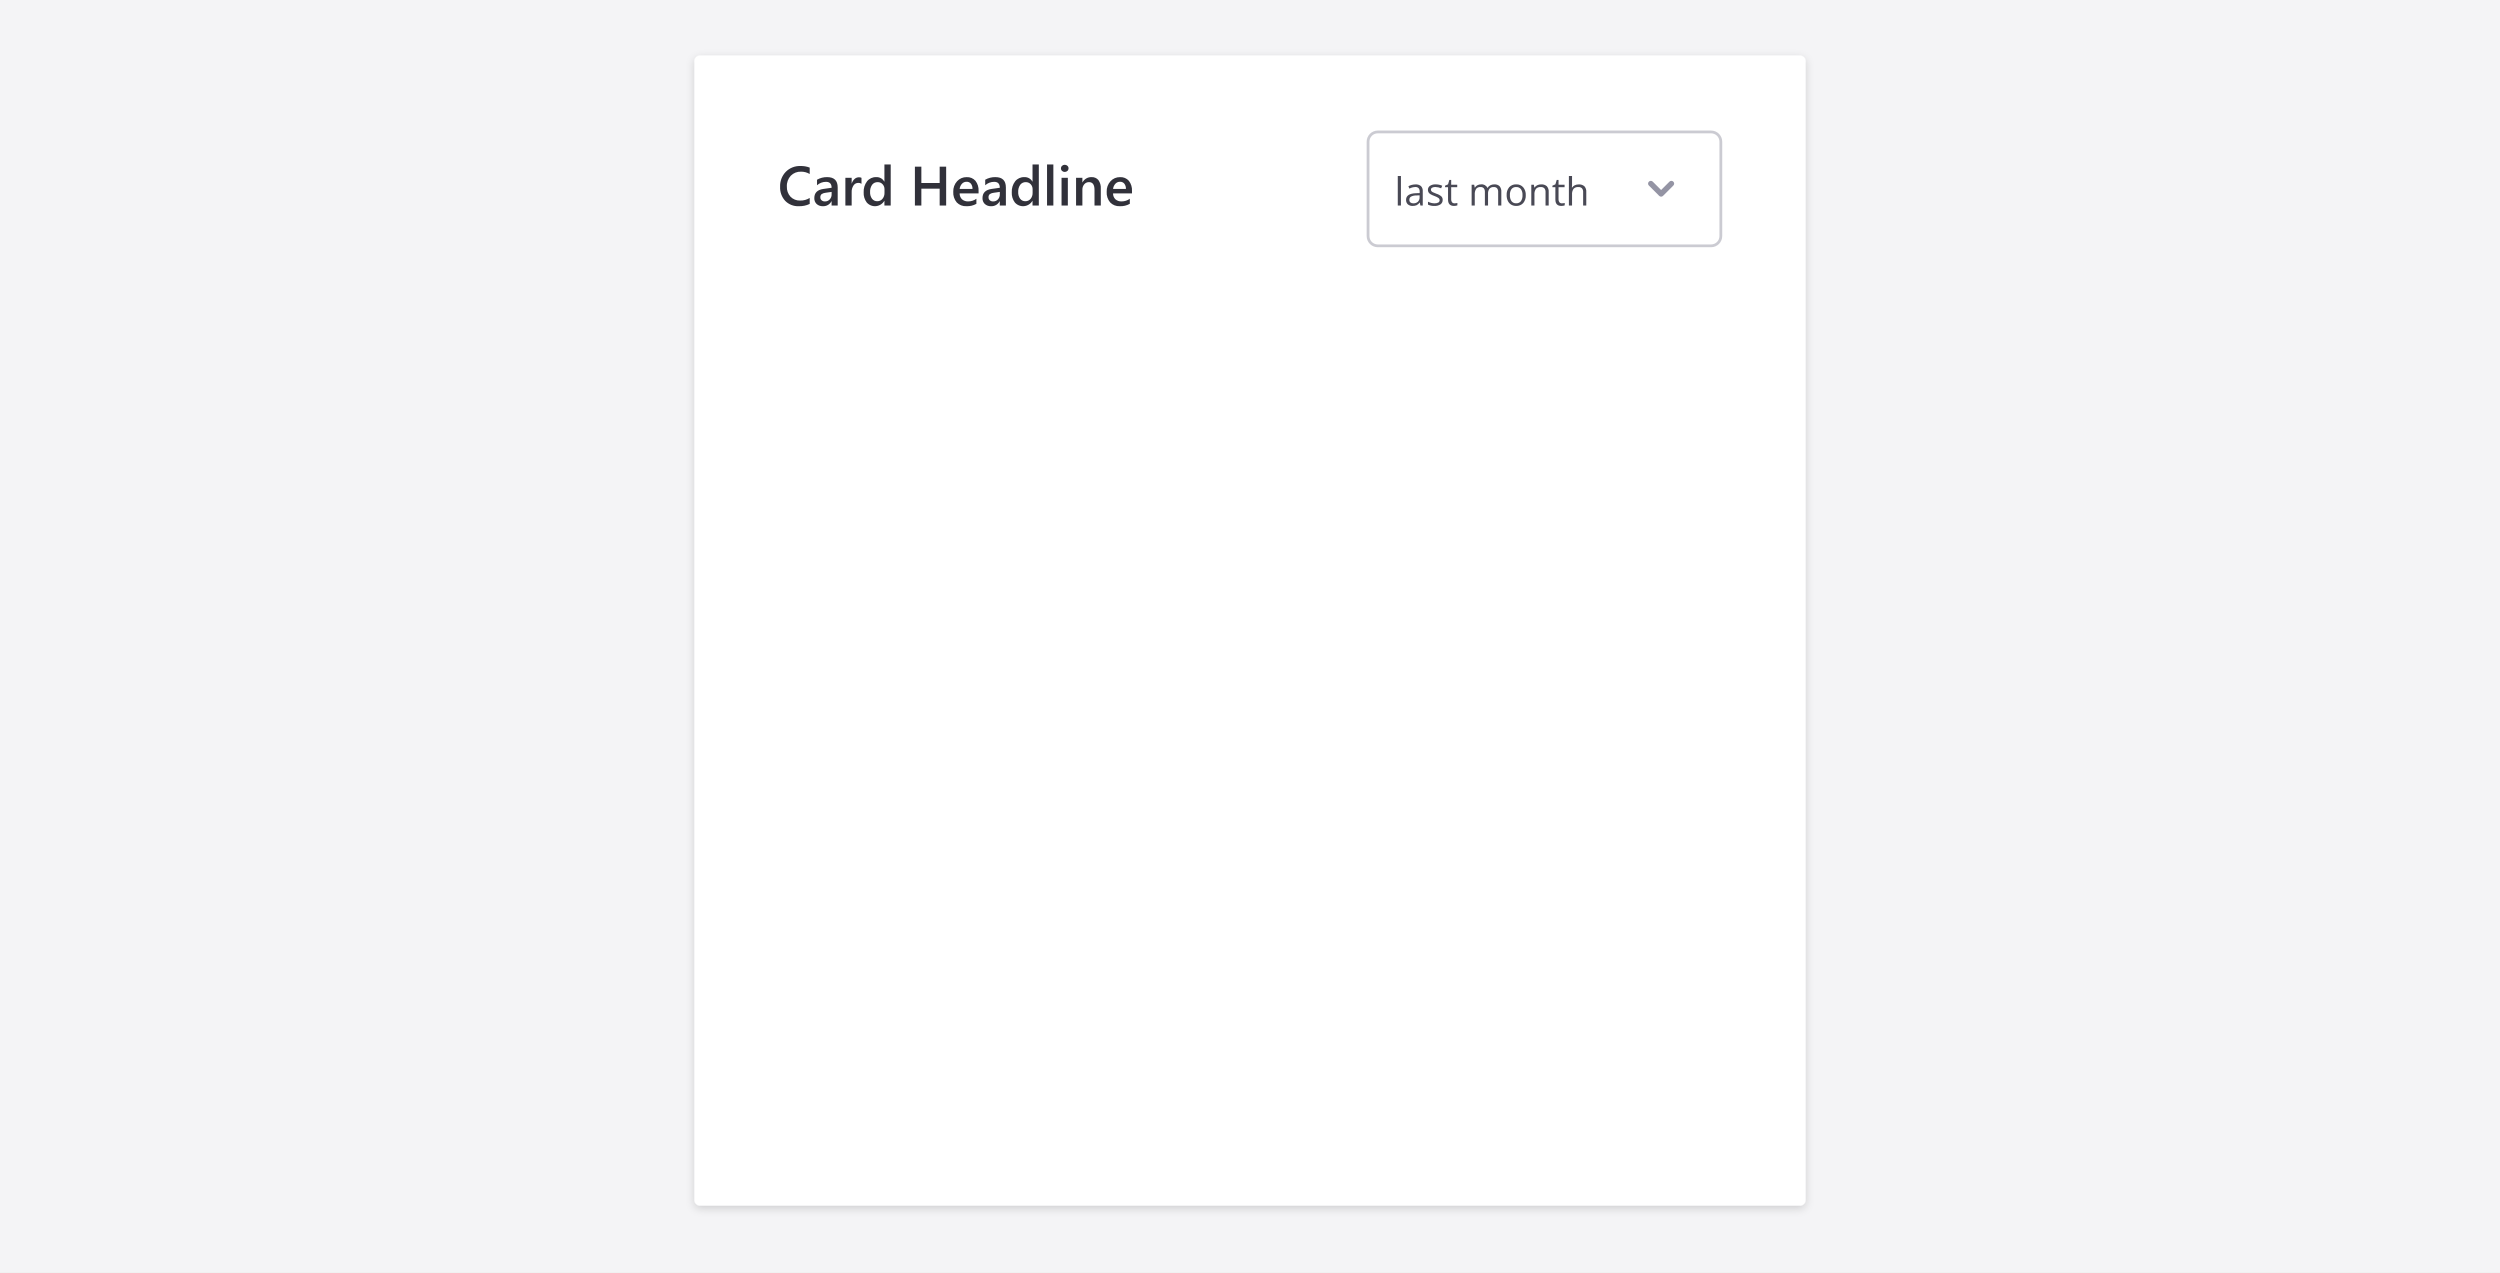
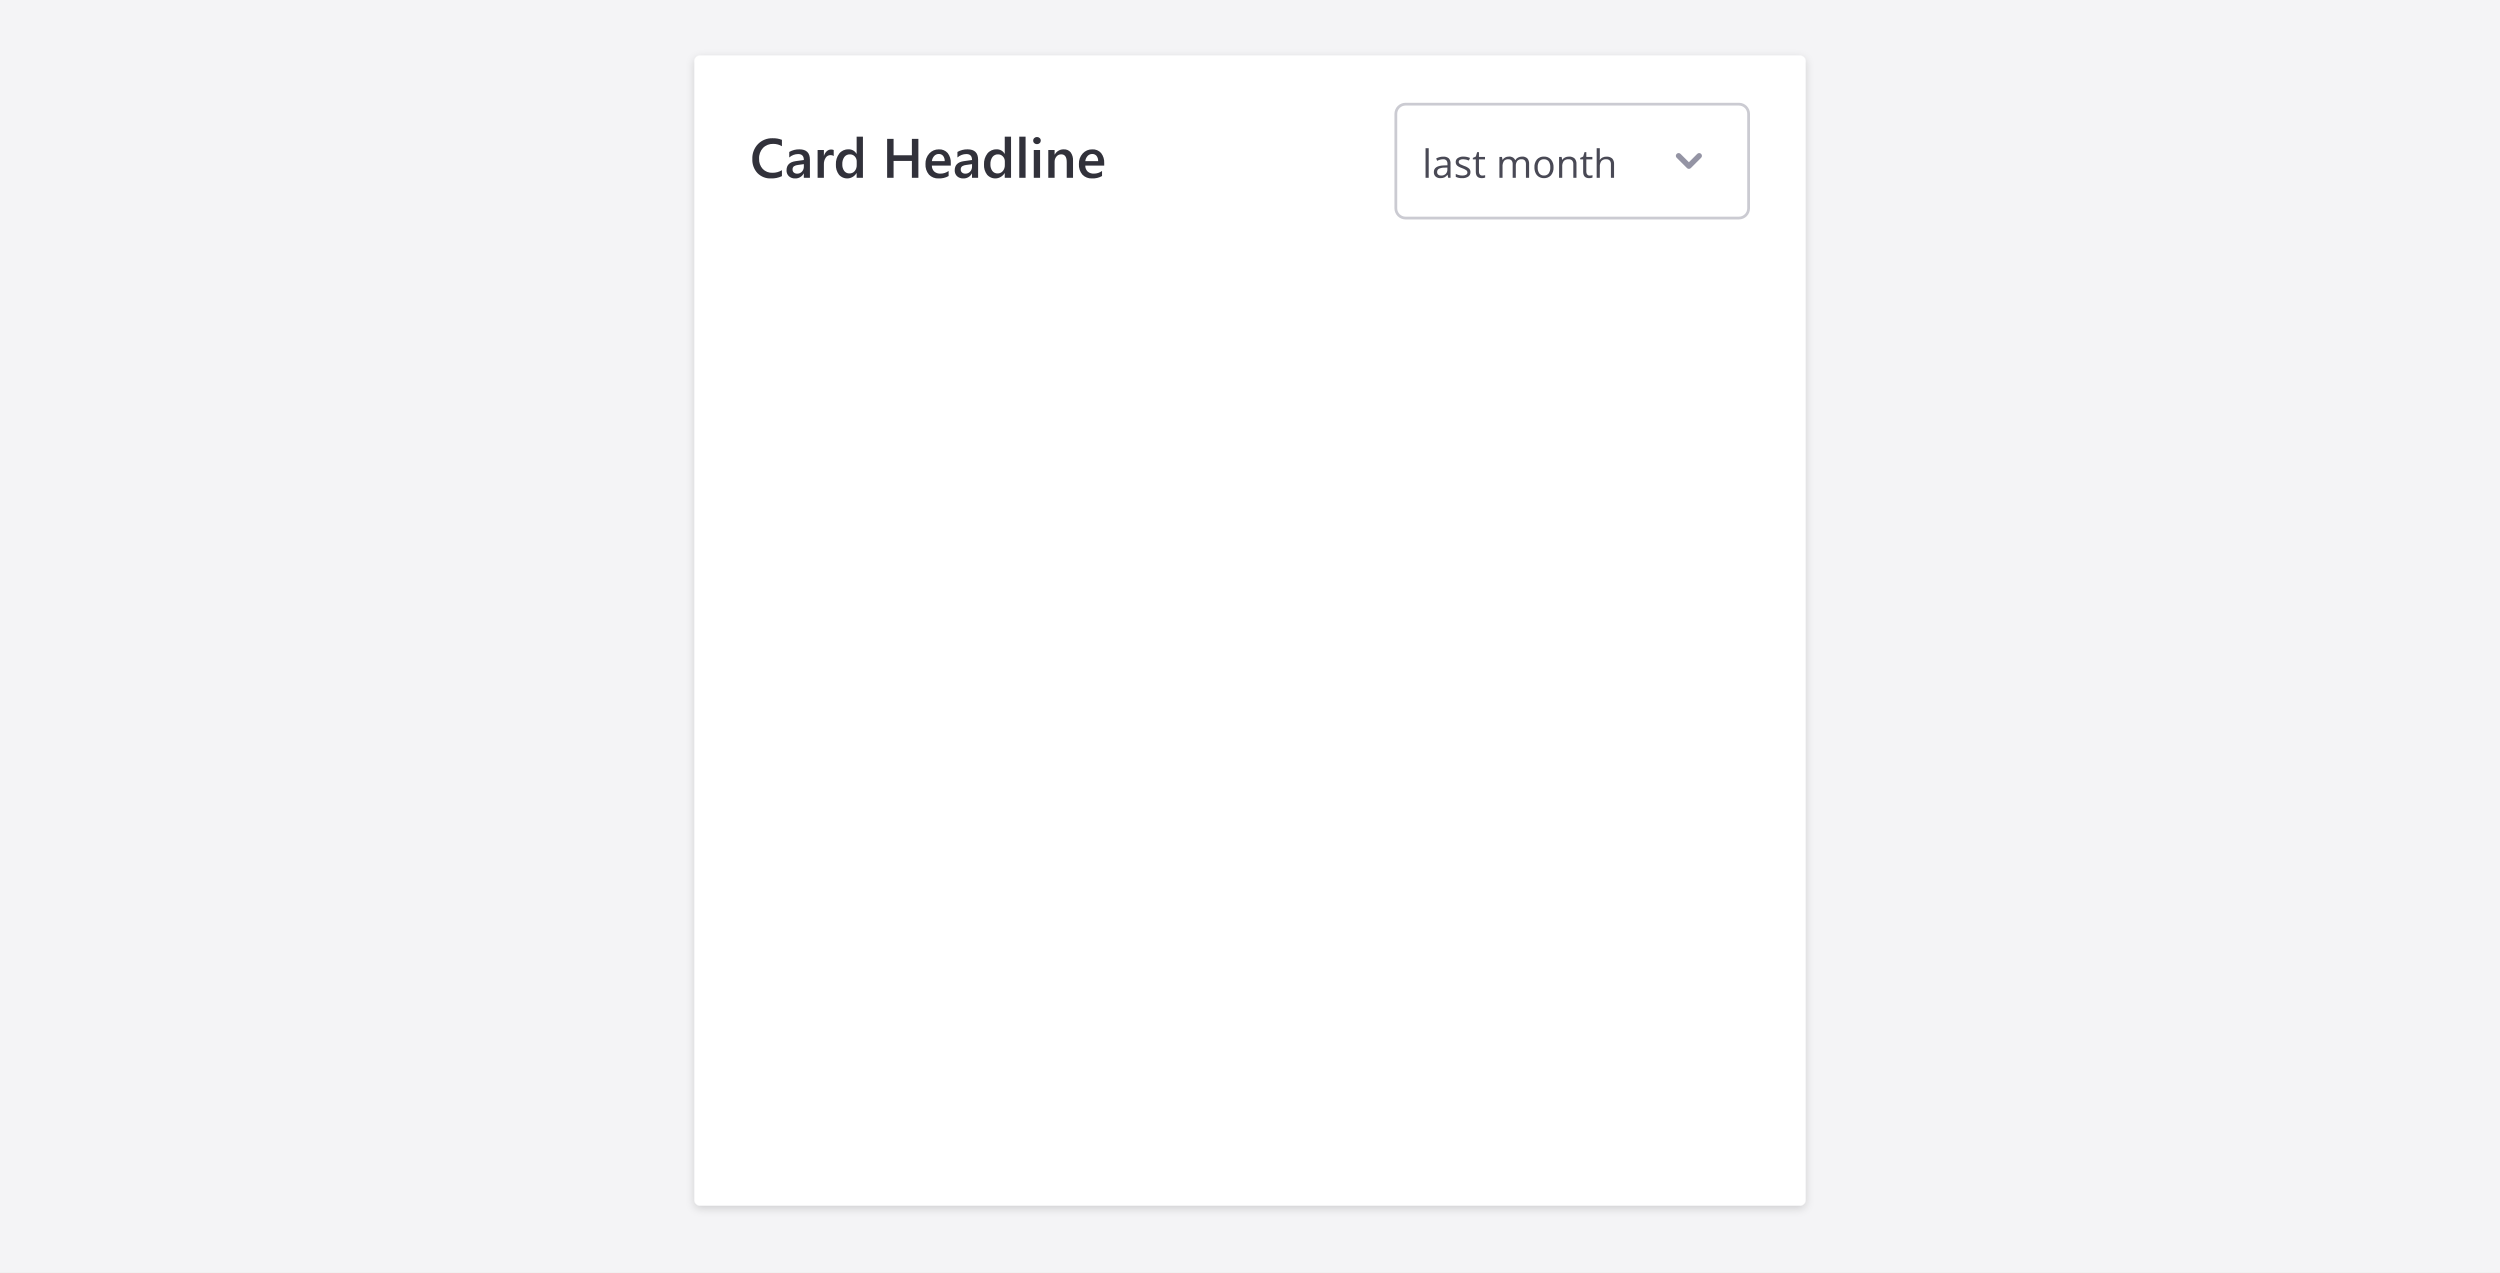
<svg xmlns="http://www.w3.org/2000/svg" width="900" height="458" viewBox="0 0 900 458">
  <defs>
    <filter id="Card" x="245.5" y="16.5" width="409" height="423" filterUnits="userSpaceOnUse">
      <feOffset dy="1" input="SourceAlpha" />
      <feGaussianBlur stdDeviation="1.5" result="blur" />
      <feFlood flood-opacity="0.161" />
      <feComposite operator="in" in2="blur" />
      <feComposite in="SourceGraphic" />
    </filter>
    <clipPath id="clip-card--actions-filtering">
      <rect width="900" height="458" />
    </clipPath>
  </defs>
  <g id="card--actions-filtering" clip-path="url(#clip-card--actions-filtering)">
    <rect width="900" height="458" fill="#f4f4f6" />
    <g transform="matrix(1, 0, 0, 1, 0, 0)" filter="url(#Card)">
      <rect id="Card-2" data-name="Card" width="400" height="414" rx="2" transform="translate(250 20)" fill="#fff" />
    </g>
-     <g id="Rectangle_4666" data-name="Rectangle 4666" transform="translate(492 47)" fill="#fff" stroke="#cbcbd2" stroke-width="1">
+     <g id="Rectangle_4666" data-name="Rectangle 4666" transform="translate(502 37)" fill="#fff" stroke="#cbcbd2" stroke-width="1">
      <rect width="128" height="42" rx="4" stroke="none" />
      <rect x="0.5" y="0.5" width="127" height="41" rx="3.5" fill="none" />
    </g>
-     <path id="Path_10312" data-name="Path 10312" d="M2.338,0H1.2V-10.637H2.338ZM9.352,0,9.126-1.066H9.071a3.153,3.153,0,0,1-1.118.954,3.407,3.407,0,0,1-1.391.25A2.5,2.5,0,0,1,4.816-.437a2.094,2.094,0,0,1-.632-1.634q0-2.27,3.63-2.379l1.271-.041v-.465a1.9,1.9,0,0,0-.379-1.3,1.56,1.56,0,0,0-1.213-.42A4.944,4.944,0,0,0,5.373-6.1l-.349-.868a5.332,5.332,0,0,1,1.213-.472,5.255,5.255,0,0,1,1.323-.171,2.854,2.854,0,0,1,1.986.595,2.482,2.482,0,0,1,.646,1.907V0ZM6.788-.8a2.3,2.3,0,0,0,1.665-.581,2.15,2.15,0,0,0,.6-1.627v-.677l-1.135.048a4.128,4.128,0,0,0-1.952.42,1.268,1.268,0,0,0-.6,1.159,1.169,1.169,0,0,0,.373.937A1.546,1.546,0,0,0,6.788-.8ZM17.363-2.044a1.877,1.877,0,0,1-.779,1.613A3.663,3.663,0,0,1,14.4.137a4.757,4.757,0,0,1-2.324-.472V-1.388a5.621,5.621,0,0,0,1.159.431A4.839,4.839,0,0,0,14.424-.8a2.705,2.705,0,0,0,1.367-.284.938.938,0,0,0,.479-.865A.939.939,0,0,0,15.89-2.7a5.968,5.968,0,0,0-1.48-.735,8.025,8.025,0,0,1-1.487-.68,2.031,2.031,0,0,1-.656-.66,1.72,1.72,0,0,1-.215-.882A1.681,1.681,0,0,1,12.8-7.1a3.472,3.472,0,0,1,2.044-.53,5.98,5.98,0,0,1,2.365.492l-.4.923a5.429,5.429,0,0,0-2.044-.465,2.352,2.352,0,0,0-1.217.253.782.782,0,0,0-.41.7.849.849,0,0,0,.154.513,1.518,1.518,0,0,0,.5.4,11.076,11.076,0,0,0,1.313.554,4.9,4.9,0,0,1,1.8.978A1.724,1.724,0,0,1,17.363-2.044ZM21.629-.8a3.707,3.707,0,0,0,.581-.044,3.761,3.761,0,0,0,.444-.092v.868a2.074,2.074,0,0,1-.543.147,4.081,4.081,0,0,1-.646.058q-2.174,0-2.174-2.29V-6.61H18.218v-.547l1.073-.472.479-1.6h.656v1.736H22.6v.882H20.426V-2.2a1.517,1.517,0,0,0,.321,1.039A1.118,1.118,0,0,0,21.629-.8ZM37.338,0V-4.874a2.023,2.023,0,0,0-.383-1.343,1.481,1.481,0,0,0-1.189-.448,1.92,1.92,0,0,0-1.565.608,2.891,2.891,0,0,0-.506,1.873V0H32.56V-4.874a2.023,2.023,0,0,0-.383-1.343,1.49,1.49,0,0,0-1.2-.448,1.853,1.853,0,0,0-1.562.639,3.459,3.459,0,0,0-.5,2.1V0H27.788V-7.492h.923L28.9-6.467h.055a2.23,2.23,0,0,1,.906-.854,2.767,2.767,0,0,1,1.309-.308,2.226,2.226,0,0,1,2.3,1.271h.055a2.389,2.389,0,0,1,.971-.93,3.012,3.012,0,0,1,1.449-.342,2.537,2.537,0,0,1,1.9.653,2.921,2.921,0,0,1,.632,2.088V0Zm9.939-3.753a4.133,4.133,0,0,1-.923,2.861A3.25,3.25,0,0,1,43.8.137a3.377,3.377,0,0,1-1.784-.472,3.113,3.113,0,0,1-1.2-1.354,4.717,4.717,0,0,1-.424-2.064,4.127,4.127,0,0,1,.916-2.854,3.24,3.24,0,0,1,2.543-1.022,3.169,3.169,0,0,1,2.5,1.046A4.115,4.115,0,0,1,47.277-3.753Zm-5.708,0a3.556,3.556,0,0,0,.574,2.188,1.993,1.993,0,0,0,1.688.752,2.006,2.006,0,0,0,1.692-.749A3.538,3.538,0,0,0,46.1-3.753a3.481,3.481,0,0,0-.578-2.17,2.03,2.03,0,0,0-1.706-.742,2,2,0,0,0-1.682.731A3.52,3.52,0,0,0,41.569-3.753ZM54.394,0V-4.847a1.955,1.955,0,0,0-.417-1.367,1.7,1.7,0,0,0-1.306-.451,2.153,2.153,0,0,0-1.723.636,3.21,3.21,0,0,0-.547,2.1V0H49.267V-7.492h.923l.185,1.025h.055a2.317,2.317,0,0,1,.978-.858,3.176,3.176,0,0,1,1.4-.3,2.846,2.846,0,0,1,2.037.653,2.778,2.778,0,0,1,.684,2.088V0Zm5.886-.8a3.707,3.707,0,0,0,.581-.044A3.761,3.761,0,0,0,61.3-.937v.868a2.074,2.074,0,0,1-.543.147,4.081,4.081,0,0,1-.646.058q-2.174,0-2.174-2.29V-6.61H56.868v-.547l1.073-.472.479-1.6h.656v1.736H61.25v.882H59.076V-2.2A1.517,1.517,0,0,0,59.4-1.162,1.118,1.118,0,0,0,60.279-.8Zm7.649.8V-4.847a1.955,1.955,0,0,0-.417-1.367,1.7,1.7,0,0,0-1.306-.451,2.139,2.139,0,0,0-1.726.643,3.255,3.255,0,0,0-.543,2.105V0H62.8V-10.637h1.135v3.22a7.016,7.016,0,0,1-.055.964h.068A2.314,2.314,0,0,1,64.9-7.3a3.1,3.1,0,0,1,1.412-.311,2.891,2.891,0,0,1,2.061.653,2.749,2.749,0,0,1,.687,2.075V0Z" transform="translate(502 74)" fill="#494955" />
-     <g id="Group_7804" data-name="Group 7804" transform="translate(586 56)">
+     <path id="Path_10312" data-name="Path 10312" d="M2.338,0H1.2V-10.637H2.338ZM9.352,0,9.126-1.066H9.071a3.153,3.153,0,0,1-1.118.954,3.407,3.407,0,0,1-1.391.25A2.5,2.5,0,0,1,4.816-.437a2.094,2.094,0,0,1-.632-1.634q0-2.27,3.63-2.379l1.271-.041v-.465a1.9,1.9,0,0,0-.379-1.3,1.56,1.56,0,0,0-1.213-.42A4.944,4.944,0,0,0,5.373-6.1l-.349-.868a5.332,5.332,0,0,1,1.213-.472,5.255,5.255,0,0,1,1.323-.171,2.854,2.854,0,0,1,1.986.595,2.482,2.482,0,0,1,.646,1.907V0ZM6.788-.8a2.3,2.3,0,0,0,1.665-.581,2.15,2.15,0,0,0,.6-1.627v-.677l-1.135.048a4.128,4.128,0,0,0-1.952.42,1.268,1.268,0,0,0-.6,1.159,1.169,1.169,0,0,0,.373.937A1.546,1.546,0,0,0,6.788-.8ZM17.363-2.044a1.877,1.877,0,0,1-.779,1.613A3.663,3.663,0,0,1,14.4.137a4.757,4.757,0,0,1-2.324-.472V-1.388a5.621,5.621,0,0,0,1.159.431A4.839,4.839,0,0,0,14.424-.8a2.705,2.705,0,0,0,1.367-.284.938.938,0,0,0,.479-.865A.939.939,0,0,0,15.89-2.7a5.968,5.968,0,0,0-1.48-.735,8.025,8.025,0,0,1-1.487-.68,2.031,2.031,0,0,1-.656-.66,1.72,1.72,0,0,1-.215-.882A1.681,1.681,0,0,1,12.8-7.1a3.472,3.472,0,0,1,2.044-.53,5.98,5.98,0,0,1,2.365.492l-.4.923a5.429,5.429,0,0,0-2.044-.465,2.352,2.352,0,0,0-1.217.253.782.782,0,0,0-.41.7.849.849,0,0,0,.154.513,1.518,1.518,0,0,0,.5.4,11.076,11.076,0,0,0,1.313.554,4.9,4.9,0,0,1,1.8.978A1.724,1.724,0,0,1,17.363-2.044ZM21.629-.8a3.707,3.707,0,0,0,.581-.044,3.761,3.761,0,0,0,.444-.092v.868a2.074,2.074,0,0,1-.543.147,4.081,4.081,0,0,1-.646.058q-2.174,0-2.174-2.29V-6.61H18.218v-.547l1.073-.472.479-1.6h.656v1.736H22.6v.882H20.426V-2.2a1.517,1.517,0,0,0,.321,1.039A1.118,1.118,0,0,0,21.629-.8ZM37.338,0V-4.874a2.023,2.023,0,0,0-.383-1.343,1.481,1.481,0,0,0-1.189-.448,1.92,1.92,0,0,0-1.565.608,2.891,2.891,0,0,0-.506,1.873V0H32.56V-4.874a2.023,2.023,0,0,0-.383-1.343,1.49,1.49,0,0,0-1.2-.448,1.853,1.853,0,0,0-1.562.639,3.459,3.459,0,0,0-.5,2.1V0H27.788V-7.492h.923L28.9-6.467h.055a2.23,2.23,0,0,1,.906-.854,2.767,2.767,0,0,1,1.309-.308,2.226,2.226,0,0,1,2.3,1.271h.055a2.389,2.389,0,0,1,.971-.93,3.012,3.012,0,0,1,1.449-.342,2.537,2.537,0,0,1,1.9.653,2.921,2.921,0,0,1,.632,2.088V0Zm9.939-3.753a4.133,4.133,0,0,1-.923,2.861A3.25,3.25,0,0,1,43.8.137a3.377,3.377,0,0,1-1.784-.472,3.113,3.113,0,0,1-1.2-1.354,4.717,4.717,0,0,1-.424-2.064,4.127,4.127,0,0,1,.916-2.854,3.24,3.24,0,0,1,2.543-1.022,3.169,3.169,0,0,1,2.5,1.046A4.115,4.115,0,0,1,47.277-3.753Zm-5.708,0a3.556,3.556,0,0,0,.574,2.188,1.993,1.993,0,0,0,1.688.752,2.006,2.006,0,0,0,1.692-.749A3.538,3.538,0,0,0,46.1-3.753a3.481,3.481,0,0,0-.578-2.17,2.03,2.03,0,0,0-1.706-.742,2,2,0,0,0-1.682.731A3.52,3.52,0,0,0,41.569-3.753ZM54.394,0V-4.847a1.955,1.955,0,0,0-.417-1.367,1.7,1.7,0,0,0-1.306-.451,2.153,2.153,0,0,0-1.723.636,3.21,3.21,0,0,0-.547,2.1V0H49.267V-7.492h.923l.185,1.025h.055a2.317,2.317,0,0,1,.978-.858,3.176,3.176,0,0,1,1.4-.3,2.846,2.846,0,0,1,2.037.653,2.778,2.778,0,0,1,.684,2.088V0Zm5.886-.8a3.707,3.707,0,0,0,.581-.044A3.761,3.761,0,0,0,61.3-.937v.868a2.074,2.074,0,0,1-.543.147,4.081,4.081,0,0,1-.646.058q-2.174,0-2.174-2.29V-6.61H56.868v-.547l1.073-.472.479-1.6h.656v1.736H61.25v.882H59.076V-2.2A1.517,1.517,0,0,0,59.4-1.162,1.118,1.118,0,0,0,60.279-.8Zm7.649.8V-4.847a1.955,1.955,0,0,0-.417-1.367,1.7,1.7,0,0,0-1.306-.451,2.139,2.139,0,0,0-1.726.643,3.255,3.255,0,0,0-.543,2.105V0H62.8V-10.637h1.135v3.22a7.016,7.016,0,0,1-.055.964h.068A2.314,2.314,0,0,1,64.9-7.3a3.1,3.1,0,0,1,1.412-.311,2.891,2.891,0,0,1,2.061.653,2.749,2.749,0,0,1,.687,2.075V0Z" transform="translate(512 64)" fill="#494955" />
+     <g id="Group_7804" data-name="Group 7804" transform="translate(596 46)">
      <rect id="Rectangle_3867" data-name="Rectangle 3867" width="24" height="24" fill="none" />
      <path id="Path_5558" data-name="Path 5558" d="M56,9.4l-3,3-3-3a.967.967,0,0,0-1.4,0h0a.967.967,0,0,0,0,1.4l3.7,3.7a.967.967,0,0,0,1.4,0l3.7-3.7a.967.967,0,0,0,0-1.4h0A.965.965,0,0,0,56,9.4Z" transform="translate(-41)" fill="#9494a4" />
    </g>
-     <path id="Path_10311" data-name="Path 10311" d="M11.494,21.414a8.49,8.49,0,0,1-3.936.82,6.435,6.435,0,0,1-4.883-1.924A7.01,7.01,0,0,1,.84,15.262a7.352,7.352,0,0,1,2.065-5.43,7.066,7.066,0,0,1,5.22-2.07,8.554,8.554,0,0,1,3.369.576v2.3A6.012,6.012,0,0,0,8.369,9.8a4.9,4.9,0,0,0-3.687,1.455,5.345,5.345,0,0,0-1.411,3.887A5.1,5.1,0,0,0,4.59,18.831,4.588,4.588,0,0,0,8.057,20.2a6.207,6.207,0,0,0,3.438-.937ZM21.572,22h-2.2V20.438h-.039a3.308,3.308,0,0,1-3.037,1.8,3.2,3.2,0,0,1-2.31-.8,2.8,2.8,0,0,1-.835-2.119q0-2.832,3.262-3.3l2.969-.42q0-2.139-2.031-2.139a4.825,4.825,0,0,0-3.223,1.23V12.7a7.028,7.028,0,0,1,3.652-.937q3.789,0,3.789,3.73Zm-2.187-4.912-2.1.293a3.328,3.328,0,0,0-1.47.474,1.384,1.384,0,0,0-.493,1.216,1.331,1.331,0,0,0,.454,1.04,1.758,1.758,0,0,0,1.216.405,2.243,2.243,0,0,0,1.714-.728,2.58,2.58,0,0,0,.679-1.831Zm10.752-2.93a1.878,1.878,0,0,0-1.182-.322,2.023,2.023,0,0,0-1.68.908,4.061,4.061,0,0,0-.674,2.471V22H24.336V12H26.6v2.061h.039a3.484,3.484,0,0,1,1.021-1.646,2.3,2.3,0,0,1,1.538-.591,1.909,1.909,0,0,1,.938.186ZM40.654,22H38.389V20.3H38.35a3.91,3.91,0,0,1-6.323.591,5.574,5.574,0,0,1-1.108-3.657,6.073,6.073,0,0,1,1.226-3.975,4.011,4.011,0,0,1,3.267-1.494,3.128,3.128,0,0,1,2.939,1.621h.039V7.2h2.266Zm-2.236-4.57V16.121a2.55,2.55,0,0,0-.693-1.807,2.313,2.313,0,0,0-1.768-.742,2.38,2.38,0,0,0-2,.947,4.221,4.221,0,0,0-.728,2.627,3.782,3.782,0,0,0,.7,2.407,2.271,2.271,0,0,0,1.88.884,2.351,2.351,0,0,0,1.885-.854A3.219,3.219,0,0,0,38.418,17.43ZM60.615,22H58.281V15.926H51.689V22H49.365V8h2.324v5.889h6.592V8h2.334Zm11.67-4.385H65.469a2.881,2.881,0,0,0,.854,2.139,3.179,3.179,0,0,0,2.241.752,4.942,4.942,0,0,0,2.939-.957v1.826a6.716,6.716,0,0,1-3.613.859,4.473,4.473,0,0,1-3.462-1.362,5.449,5.449,0,0,1-1.255-3.833,5.328,5.328,0,0,1,1.382-3.8,4.52,4.52,0,0,1,3.433-1.47,3.941,3.941,0,0,1,3.174,1.318,5.474,5.474,0,0,1,1.123,3.662Zm-2.187-1.6a2.919,2.919,0,0,0-.576-1.9,1.925,1.925,0,0,0-1.562-.679,2.2,2.2,0,0,0-1.655.713,3.257,3.257,0,0,0-.835,1.865ZM82.119,22h-2.2V20.438h-.039a3.308,3.308,0,0,1-3.037,1.8,3.2,3.2,0,0,1-2.31-.8,2.8,2.8,0,0,1-.835-2.119q0-2.832,3.262-3.3l2.969-.42q0-2.139-2.031-2.139a4.825,4.825,0,0,0-3.223,1.23V12.7a7.028,7.028,0,0,1,3.652-.937q3.789,0,3.789,3.73Zm-2.187-4.912-2.1.293a3.328,3.328,0,0,0-1.47.474,1.384,1.384,0,0,0-.493,1.216,1.331,1.331,0,0,0,.454,1.04,1.758,1.758,0,0,0,1.216.405,2.243,2.243,0,0,0,1.714-.728,2.58,2.58,0,0,0,.679-1.831ZM93.975,22H91.709V20.3H91.67a3.91,3.91,0,0,1-6.323.591,5.574,5.574,0,0,1-1.108-3.657,6.073,6.073,0,0,1,1.226-3.975,4.011,4.011,0,0,1,3.267-1.494,3.128,3.128,0,0,1,2.939,1.621h.039V7.2h2.266Zm-2.236-4.57V16.121a2.55,2.55,0,0,0-.693-1.807,2.313,2.313,0,0,0-1.768-.742,2.38,2.38,0,0,0-2,.947,4.221,4.221,0,0,0-.728,2.627,3.782,3.782,0,0,0,.7,2.407,2.271,2.271,0,0,0,1.88.884,2.351,2.351,0,0,0,1.885-.854A3.219,3.219,0,0,0,91.738,17.43ZM99.209,22H96.934V7.2h2.275ZM103.3,9.9a1.362,1.362,0,0,1-.952-.361,1.189,1.189,0,0,1-.4-.918,1.219,1.219,0,0,1,.4-.928,1.342,1.342,0,0,1,.952-.371,1.384,1.384,0,0,1,.977.371,1.212,1.212,0,0,1,.4.928,1.2,1.2,0,0,1-.4.9A1.374,1.374,0,0,1,103.3,9.9ZM104.424,22h-2.266V12h2.266Zm11.865,0h-2.266V16.365q0-2.8-1.982-2.8a2.164,2.164,0,0,0-1.709.776,2.88,2.88,0,0,0-.674,1.958V22h-2.275V12h2.275v1.66h.039a3.564,3.564,0,0,1,3.242-1.895,3.02,3.02,0,0,1,2.49,1.06,4.758,4.758,0,0,1,.859,3.062Zm11.23-4.385H120.7a2.881,2.881,0,0,0,.854,2.139,3.179,3.179,0,0,0,2.241.752,4.942,4.942,0,0,0,2.939-.957v1.826a6.716,6.716,0,0,1-3.613.859,4.473,4.473,0,0,1-3.462-1.362,5.449,5.449,0,0,1-1.255-3.833,5.328,5.328,0,0,1,1.382-3.8,4.52,4.52,0,0,1,3.433-1.47,3.941,3.941,0,0,1,3.174,1.318,5.474,5.474,0,0,1,1.123,3.662Zm-2.187-1.6a2.919,2.919,0,0,0-.576-1.9,1.925,1.925,0,0,0-1.562-.679,2.2,2.2,0,0,0-1.655.713,3.257,3.257,0,0,0-.835,1.865Z" transform="translate(280 52)" fill="#31313a" />
+     <path id="Path_10311" data-name="Path 10311" d="M11.494,21.414a8.49,8.49,0,0,1-3.936.82,6.435,6.435,0,0,1-4.883-1.924A7.01,7.01,0,0,1,.84,15.262a7.352,7.352,0,0,1,2.065-5.43,7.066,7.066,0,0,1,5.22-2.07,8.554,8.554,0,0,1,3.369.576v2.3A6.012,6.012,0,0,0,8.369,9.8a4.9,4.9,0,0,0-3.687,1.455,5.345,5.345,0,0,0-1.411,3.887A5.1,5.1,0,0,0,4.59,18.831,4.588,4.588,0,0,0,8.057,20.2a6.207,6.207,0,0,0,3.438-.937ZM21.572,22h-2.2V20.438h-.039a3.308,3.308,0,0,1-3.037,1.8,3.2,3.2,0,0,1-2.31-.8,2.8,2.8,0,0,1-.835-2.119q0-2.832,3.262-3.3l2.969-.42q0-2.139-2.031-2.139a4.825,4.825,0,0,0-3.223,1.23V12.7a7.028,7.028,0,0,1,3.652-.937q3.789,0,3.789,3.73Zm-2.187-4.912-2.1.293a3.328,3.328,0,0,0-1.47.474,1.384,1.384,0,0,0-.493,1.216,1.331,1.331,0,0,0,.454,1.04,1.758,1.758,0,0,0,1.216.405,2.243,2.243,0,0,0,1.714-.728,2.58,2.58,0,0,0,.679-1.831Zm10.752-2.93a1.878,1.878,0,0,0-1.182-.322,2.023,2.023,0,0,0-1.68.908,4.061,4.061,0,0,0-.674,2.471V22H24.336V12H26.6v2.061h.039a3.484,3.484,0,0,1,1.021-1.646,2.3,2.3,0,0,1,1.538-.591,1.909,1.909,0,0,1,.938.186ZM40.654,22H38.389V20.3H38.35a3.91,3.91,0,0,1-6.323.591,5.574,5.574,0,0,1-1.108-3.657,6.073,6.073,0,0,1,1.226-3.975,4.011,4.011,0,0,1,3.267-1.494,3.128,3.128,0,0,1,2.939,1.621h.039V7.2h2.266Zm-2.236-4.57V16.121a2.55,2.55,0,0,0-.693-1.807,2.313,2.313,0,0,0-1.768-.742,2.38,2.38,0,0,0-2,.947,4.221,4.221,0,0,0-.728,2.627,3.782,3.782,0,0,0,.7,2.407,2.271,2.271,0,0,0,1.88.884,2.351,2.351,0,0,0,1.885-.854A3.219,3.219,0,0,0,38.418,17.43ZM60.615,22H58.281V15.926H51.689V22H49.365V8h2.324v5.889h6.592V8h2.334Zm11.67-4.385H65.469a2.881,2.881,0,0,0,.854,2.139,3.179,3.179,0,0,0,2.241.752,4.942,4.942,0,0,0,2.939-.957v1.826a6.716,6.716,0,0,1-3.613.859,4.473,4.473,0,0,1-3.462-1.362,5.449,5.449,0,0,1-1.255-3.833,5.328,5.328,0,0,1,1.382-3.8,4.52,4.52,0,0,1,3.433-1.47,3.941,3.941,0,0,1,3.174,1.318,5.474,5.474,0,0,1,1.123,3.662Zm-2.187-1.6a2.919,2.919,0,0,0-.576-1.9,1.925,1.925,0,0,0-1.562-.679,2.2,2.2,0,0,0-1.655.713,3.257,3.257,0,0,0-.835,1.865ZM82.119,22h-2.2V20.438h-.039a3.308,3.308,0,0,1-3.037,1.8,3.2,3.2,0,0,1-2.31-.8,2.8,2.8,0,0,1-.835-2.119q0-2.832,3.262-3.3l2.969-.42q0-2.139-2.031-2.139a4.825,4.825,0,0,0-3.223,1.23V12.7a7.028,7.028,0,0,1,3.652-.937q3.789,0,3.789,3.73Zm-2.187-4.912-2.1.293a3.328,3.328,0,0,0-1.47.474,1.384,1.384,0,0,0-.493,1.216,1.331,1.331,0,0,0,.454,1.04,1.758,1.758,0,0,0,1.216.405,2.243,2.243,0,0,0,1.714-.728,2.58,2.58,0,0,0,.679-1.831ZM93.975,22H91.709V20.3H91.67a3.91,3.91,0,0,1-6.323.591,5.574,5.574,0,0,1-1.108-3.657,6.073,6.073,0,0,1,1.226-3.975,4.011,4.011,0,0,1,3.267-1.494,3.128,3.128,0,0,1,2.939,1.621h.039V7.2h2.266Zm-2.236-4.57V16.121a2.55,2.55,0,0,0-.693-1.807,2.313,2.313,0,0,0-1.768-.742,2.38,2.38,0,0,0-2,.947,4.221,4.221,0,0,0-.728,2.627,3.782,3.782,0,0,0,.7,2.407,2.271,2.271,0,0,0,1.88.884,2.351,2.351,0,0,0,1.885-.854A3.219,3.219,0,0,0,91.738,17.43ZM99.209,22H96.934V7.2h2.275ZM103.3,9.9a1.362,1.362,0,0,1-.952-.361,1.189,1.189,0,0,1-.4-.918,1.219,1.219,0,0,1,.4-.928,1.342,1.342,0,0,1,.952-.371,1.384,1.384,0,0,1,.977.371,1.212,1.212,0,0,1,.4.928,1.2,1.2,0,0,1-.4.9A1.374,1.374,0,0,1,103.3,9.9ZM104.424,22h-2.266V12h2.266Zm11.865,0h-2.266V16.365q0-2.8-1.982-2.8a2.164,2.164,0,0,0-1.709.776,2.88,2.88,0,0,0-.674,1.958V22h-2.275V12h2.275v1.66h.039a3.564,3.564,0,0,1,3.242-1.895,3.02,3.02,0,0,1,2.49,1.06,4.758,4.758,0,0,1,.859,3.062Zm11.23-4.385H120.7a2.881,2.881,0,0,0,.854,2.139,3.179,3.179,0,0,0,2.241.752,4.942,4.942,0,0,0,2.939-.957v1.826a6.716,6.716,0,0,1-3.613.859,4.473,4.473,0,0,1-3.462-1.362,5.449,5.449,0,0,1-1.255-3.833,5.328,5.328,0,0,1,1.382-3.8,4.52,4.52,0,0,1,3.433-1.47,3.941,3.941,0,0,1,3.174,1.318,5.474,5.474,0,0,1,1.123,3.662Zm-2.187-1.6a2.919,2.919,0,0,0-.576-1.9,1.925,1.925,0,0,0-1.562-.679,2.2,2.2,0,0,0-1.655.713,3.257,3.257,0,0,0-.835,1.865Z" transform="translate(270 42)" fill="#31313a" />
  </g>
</svg>
